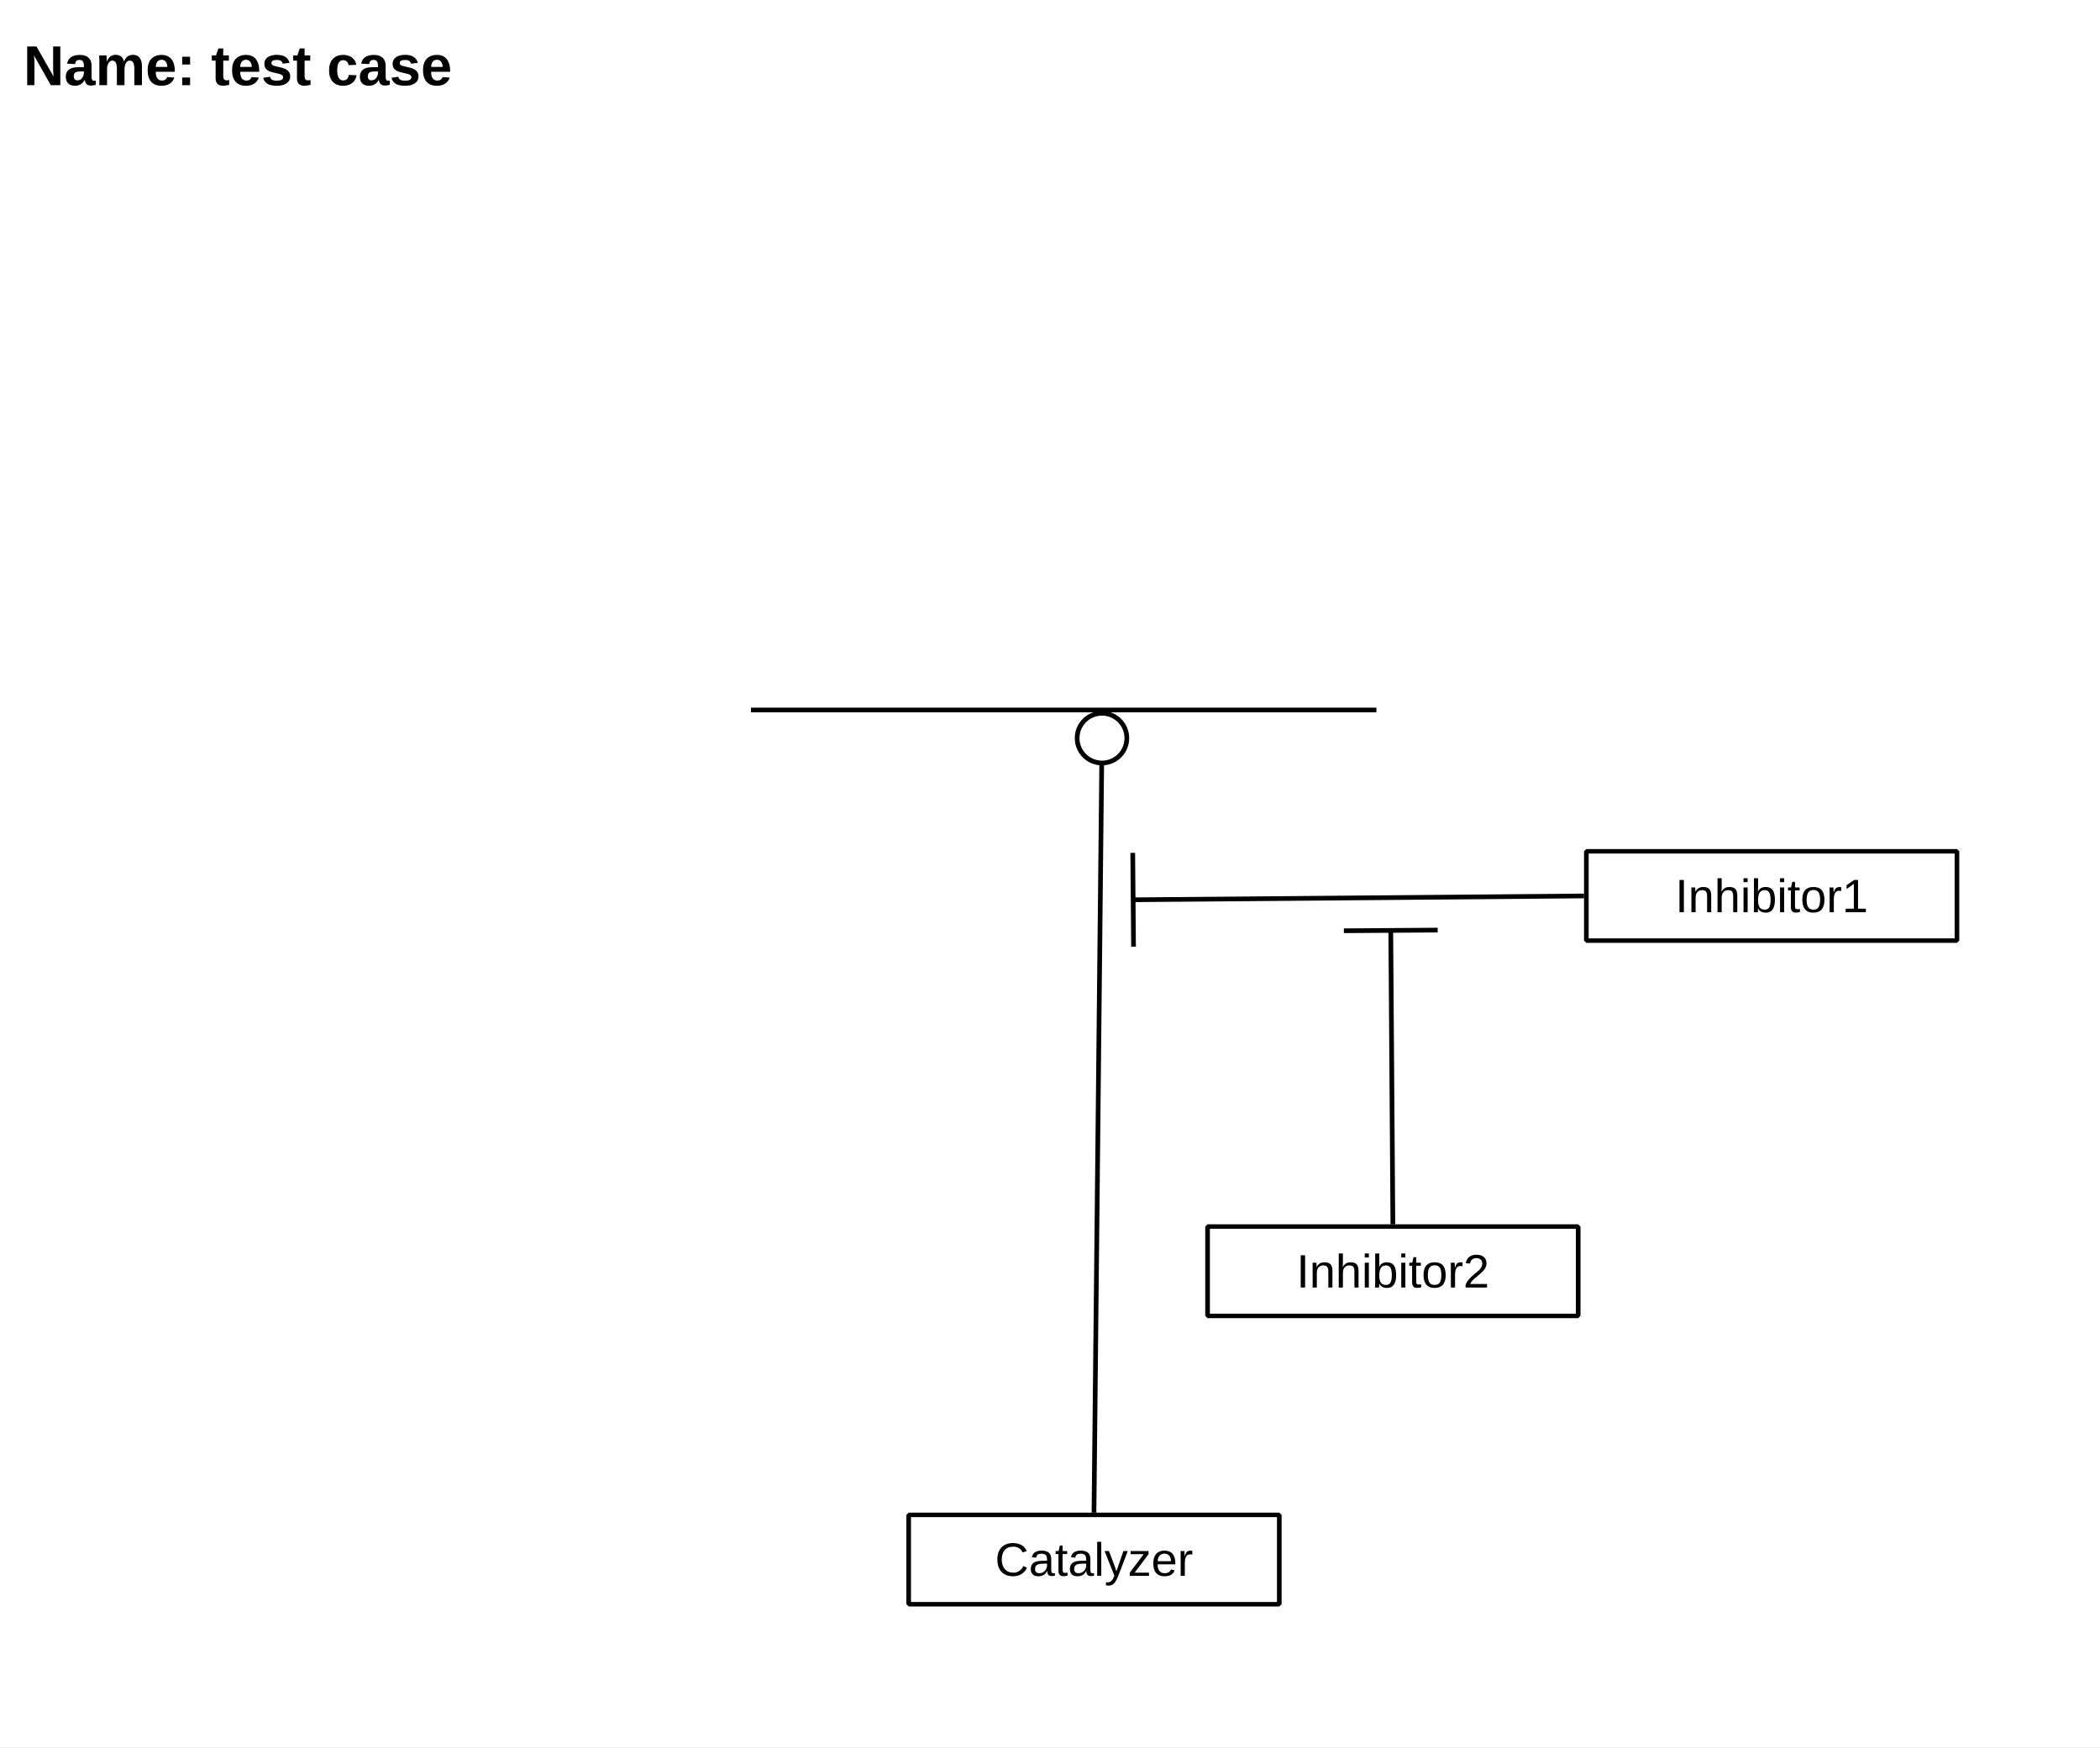
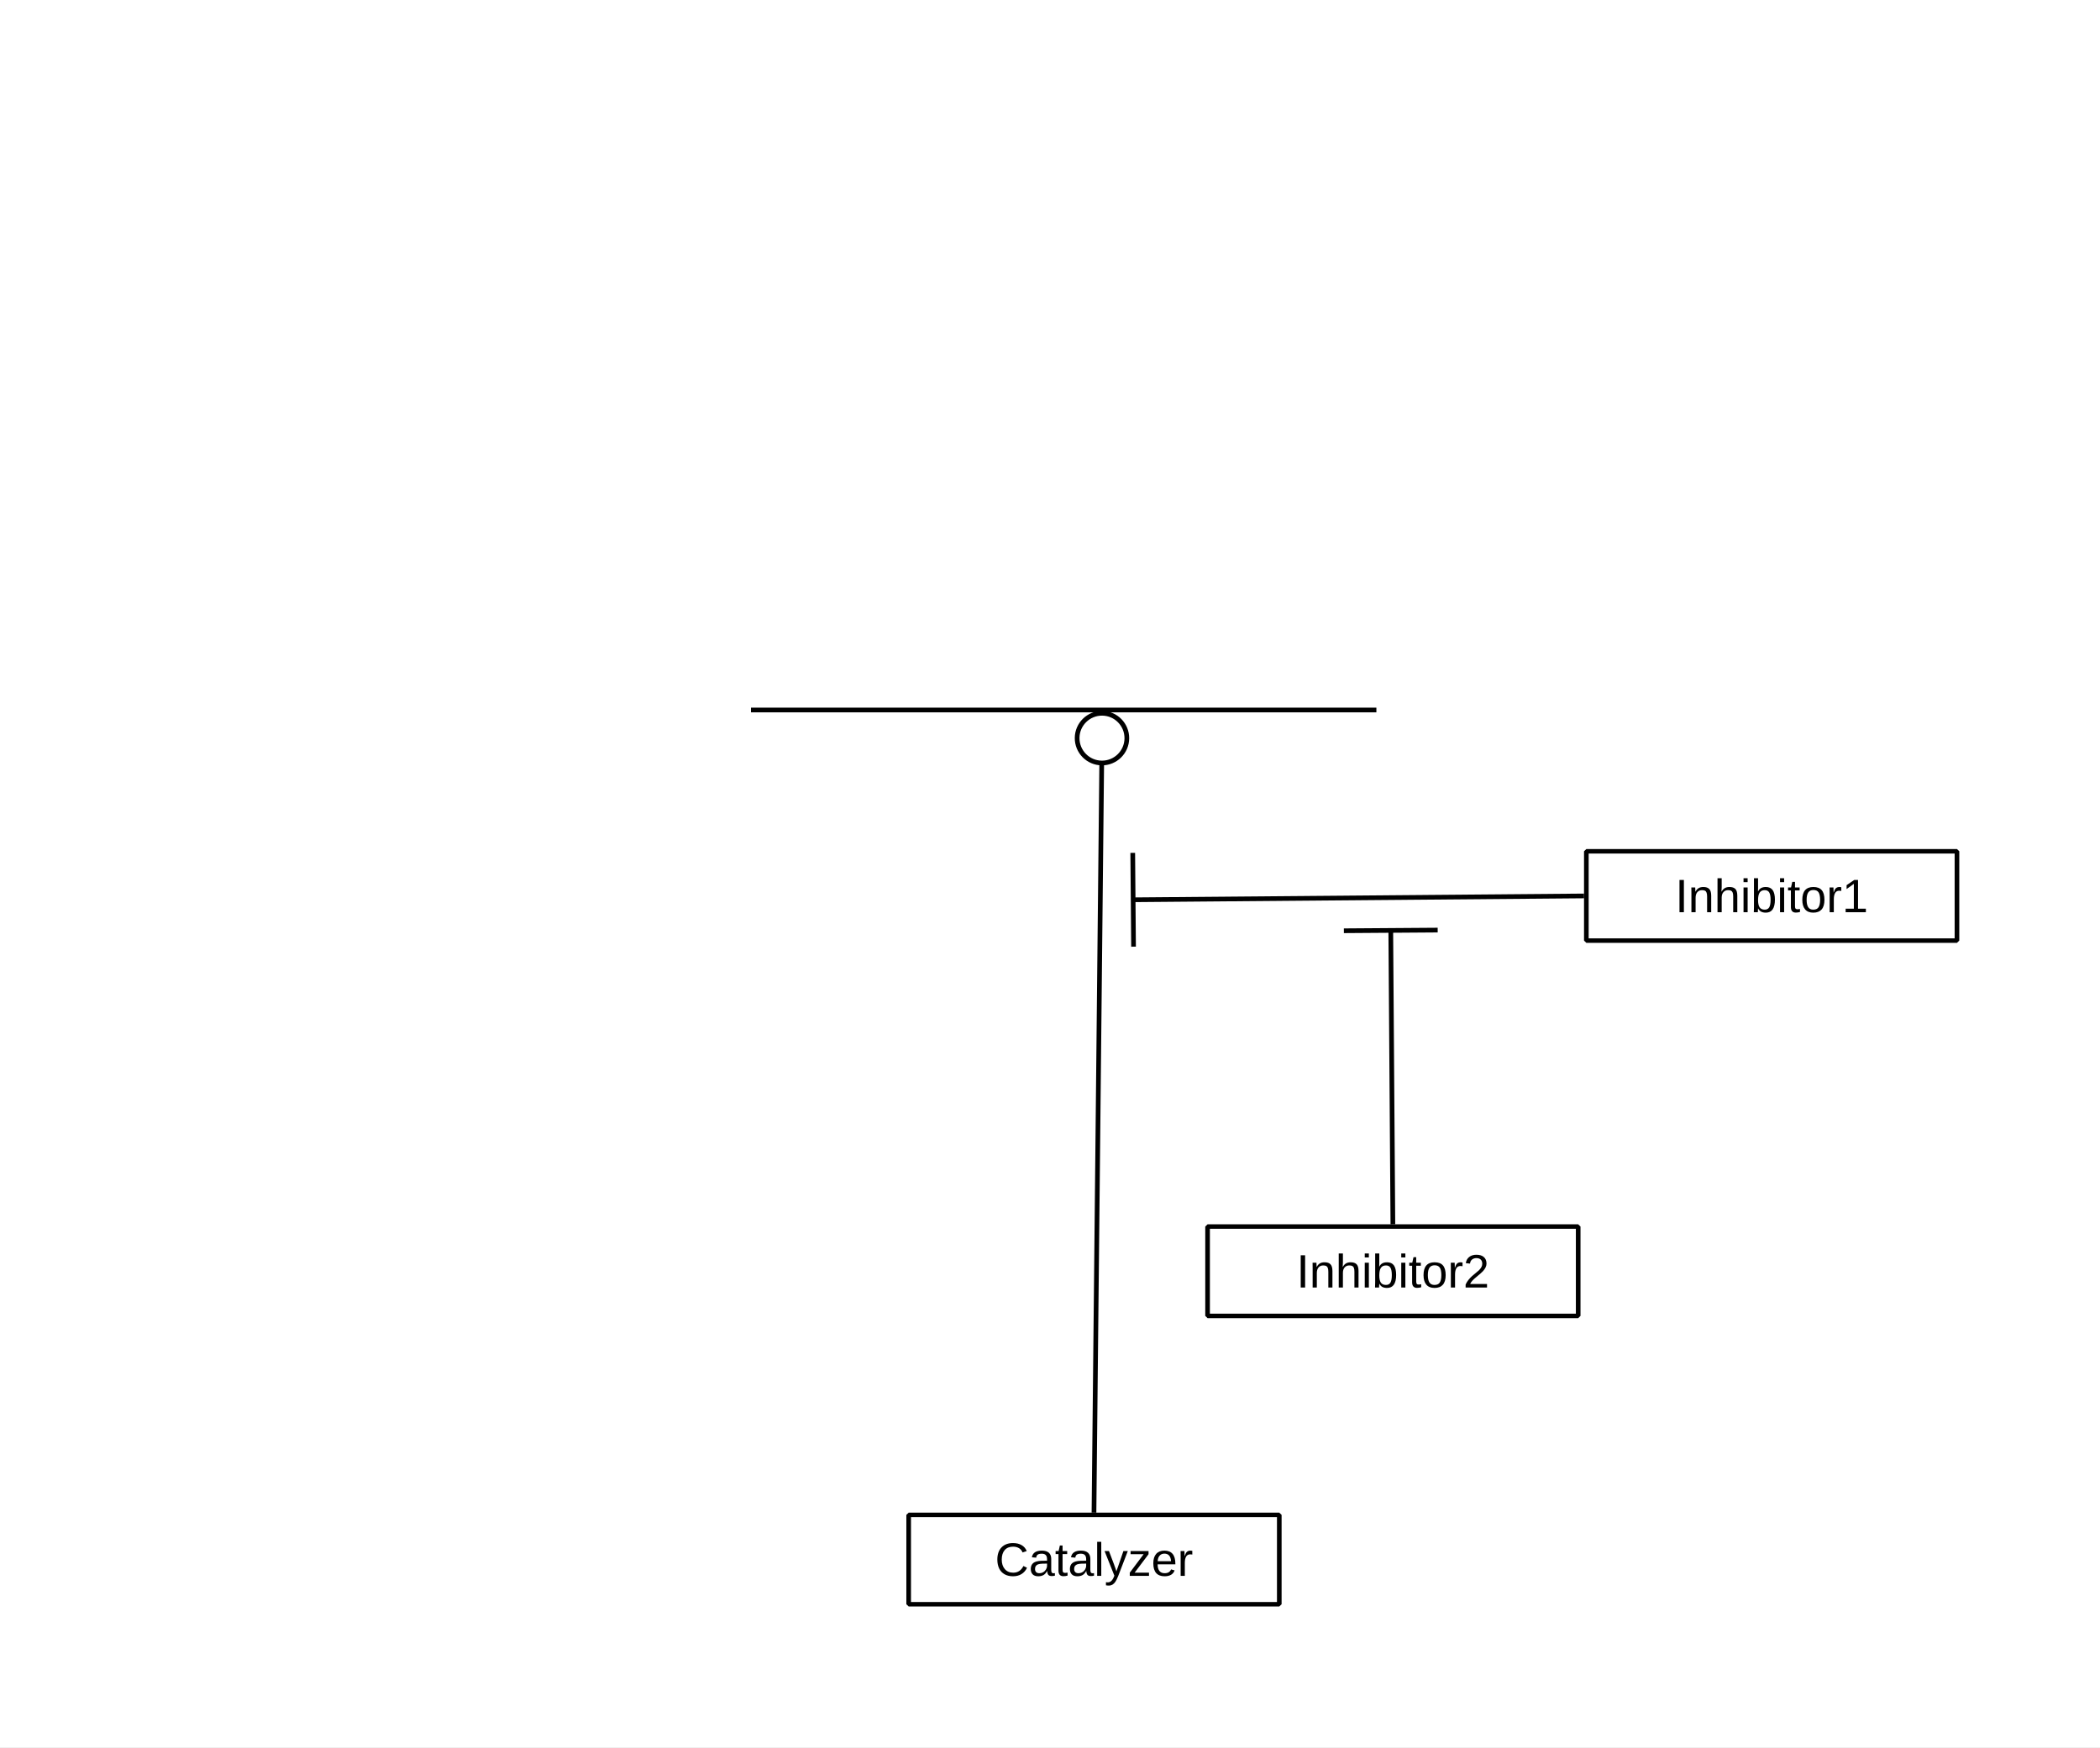
<svg xmlns="http://www.w3.org/2000/svg" xmlns:xlink="http://www.w3.org/1999/xlink" prefix="schema:http://schema.org/" id="hashsha256329745a41163454cfef46adc5d0627ae6797bade4b6c1a614cf385a0862b0646-svg" version="1.1" baseProfile="full" preserveAspectRatio="xMidYMid" color="black" class="Diagram" viewBox="0 0 447.701 372.493" data-reactroot="">
  <style type="text/css">

	.Viewport .Text, .Viewport .Text * {
	  pointer-events: none;
	}

	.Viewport .Text &gt; tspan {
	  /*all: inherit;*/
	  direction: inherit;
	  dominant-baseline: inherit;
	  fill: inherit;
	  font-family: inherit;
	  font-size: inherit;
	  font-style: inherit;
	  font-weight: inherit;
	  overflow: inherit;
	  stroke: inherit;
	  stroke-width: inherit;
	  text-anchor: inherit;
	}

	marker {
	  /* this is what should work per the spec
	  stroke-dasharray: none; */
	  /* but I need to add this to make it work in Safari */
	  stroke-dasharray: 9999999999999999999999999;
	}
	/* Hide the top-level citation numbers */
.Viewport &gt; .Citation &gt; .Text {
  font-size: 0px;
}

/* Hide the InfoBox */
.Viewport &gt; .Text {
  font-size: 0;
}

/* TODO: having a thin stroke might help with contrast for
 * certain foreground/background combos. Should we use a
 * stroke of 0.05px and maybe apply an invert filter? */
.Text {
  stroke: none;
}

.DataNode {
  stroke-miterlimit: 1;
}

.DataNode:hover {
  cursor: pointer;
}

.DataNode .Highlighted {
  opacity: 0.6;
  stroke-width: 0px;
}

.Citation .Icon {
  fill: none;
  stroke-width: 0px;
}

.Citation .Text {
  text-align: center;
  vertical-align: top;
  font-size: 7px;
  fill: #999999;
  fill-opacity: 1;
  stroke: none;
}

	

</style>
  <defs>
    <g id="jit-defs">
      <filter x="0" y="0" height="372.493" width="447.701" id="kaaviowhitetofffffffilter" filterUnits="userSpaceOnUse">
        <feColorMatrix type="matrix" in="SourceGraphic" values="1  0  0 0 -1                  0  1  0 0 -1                  0  0  1 0 -1                  0  0  0 1 0" />
      </filter>
      <filter x="0" y="0" height="372.493" width="447.701" id="kaavioblacktofffffffilter" filterUnits="userSpaceOnUse">
        <feColorMatrix type="matrix" in="SourceGraphic" values="-1   0   0 0 1                   0  -1   0 0 1                   0   0  -1 0 1                   0   0   0 1 0" />
      </filter>
      <filter x="0" y="0" height="372.493" width="447.701" id="kaaviowhiteto000000filter" filterUnits="userSpaceOnUse">
        <feColorMatrix type="matrix" in="SourceGraphic" values="1  0  0 0 -0                  0  1  0 0 -0                  0  0  1 0 -0                  0  0  0 1 0" />
      </filter>
      <filter x="0" y="0" height="372.493" width="447.701" id="kaavioblackto000000filter" filterUnits="userSpaceOnUse">
        <feColorMatrix type="matrix" in="SourceGraphic" values="-1   0   0 0 0                   0  -1   0 0 0                   0   0  -1 0 0                   0   0   0 1 0" />
      </filter>
    </g>
    <g id="jic-defs">
      <svg>
        <defs>
          <clipPath id="ClipPathRoundedRectangle" clipPathUnits="objectBoundingBox">
            <rect width="1" height="1" rx=".125" ry=".25" />
          </clipPath>
          <filter id="BlackToRed" width="100%" height="100%" x="0" y="0" filterUnits="userSpaceOnUse">
            <feComponentTransfer>
              <feFuncR intercept="1" type="linear" />
              <feFuncG intercept="1" slope="-1" type="linear" />
              <feFuncB intercept="1" slope="-1" type="linear" />
            </feComponentTransfer>
          </filter>
          <filter id="BlackToGreen" width="100%" height="100%" x="0" y="0" filterUnits="userSpaceOnUse">
            <feComponentTransfer>
              <feFuncR intercept="1" type="linear" />
              <feFuncG intercept="1" slope="-1" type="linear" />
              <feFuncB intercept="1" slope="-1" type="linear" />
            </feComponentTransfer>
          </filter>
          <filter id="Invert100" width="200%" height="200%" x="-100%" y="-100%" filterUnits="userSpaceOnUse">
            <feColorMatrix in="SourceGraphic" values="-1 0 0 0 1 0 -1 0 0 1 0 0 -1 0 1 0 0 0 1 0" />
          </filter>
          <filter id="Invert95" width="200%" height="200%" x="-50%" y="-50%" filterUnits="userSpaceOnUse">
            <feComponentTransfer>
              <feFuncR tableValues="1 0.05" type="table" />
              <feFuncG tableValues="1 0.05" type="table" />
              <feFuncB tableValues="1 0.05" type="table" />
            </feComponentTransfer>
          </filter>
          <filter id="WhiteTo33BFFF" width="100%" height="100%" x="0" y="0" filterUnits="userSpaceOnUse">
            <feColorMatrix in="SourceGraphic" values="1 0 0 0 0 0 1 0 0 0 0 0 1 0 0 0 0 0 1 0" />
          </filter>
          <filter id="WhiteToRed" width="100%" height="100%" x="0" y="0" filterUnits="userSpaceOnUse">
            <feComponentTransfer>
              <feFuncR type="linear" />
              <feFuncG intercept="1" slope="-.95" type="linear" />
              <feFuncB intercept="1" slope="-1" type="linear" />
            </feComponentTransfer>
          </filter>
          <filter id="WhiteToGreen" width="100%" height="100%" x="0" y="0" filterUnits="userSpaceOnUse">
            <feComponentTransfer>
              <feFuncR intercept="1" slope="-1" type="linear" />
              <feFuncG type="linear" />
              <feFuncB intercept="1" slope="-.95" type="linear" />
            </feComponentTransfer>
          </filter>
          <marker id="markerArrow" stroke-dasharray="99999" markerHeight="12" markerUnits="userSpaceOnUse" markerWidth="12" orient="auto" preserveAspectRatio="none" refX="6" refY="6" viewBox="0 0 12 12">
            <path stroke-width="0" d="M12 11L0 6l12-5z" transform="rotate(180 6 6)" />
          </marker>
          <marker id="markerStartArrow" stroke-dasharray="99999" markerHeight="12" markerUnits="userSpaceOnUse" markerWidth="12" orient="auto" preserveAspectRatio="none" refX="0" refY="6" viewBox="0 0 12 12">
            <path stroke-width="0" d="M12 11L0 6l12-5z" />
          </marker>
          <marker id="markerMidArrow" stroke-dasharray="99999" markerHeight="12" markerUnits="userSpaceOnUse" markerWidth="12" orient="auto" preserveAspectRatio="none" refX="6" refY="6" viewBox="0 0 12 12">
            <path stroke-width="0" d="M12 11L0 6l12-5z" transform="rotate(180 6 6)" />
          </marker>
          <marker id="markerEndArrow" stroke-dasharray="99999" markerHeight="12" markerUnits="userSpaceOnUse" markerWidth="12" orient="auto" preserveAspectRatio="none" refX="12" refY="6" viewBox="0 0 12 12">
            <path stroke-width="0" d="M12 11L0 6l12-5z" transform="rotate(180 6 6)" />
          </marker>
          <marker id="markerMimBinding" stroke-dasharray="99999" markerHeight="12" markerUnits="userSpaceOnUse" markerWidth="12" orient="auto" preserveAspectRatio="none" refX="6" refY="6" viewBox="0 0 12 12">
            <path stroke-width="0" d="M12 12L0 6l12-6-7 6z" transform="rotate(180 6 6)" />
          </marker>
          <marker id="markerStartMimBinding" stroke-dasharray="99999" markerHeight="12" markerUnits="userSpaceOnUse" markerWidth="12" orient="auto" preserveAspectRatio="none" refX="0" refY="6" viewBox="0 0 12 12">
            <path stroke-width="0" d="M12 12L0 6l12-6-7 6z" />
          </marker>
          <marker id="markerMidMimBinding" stroke-dasharray="99999" markerHeight="12" markerUnits="userSpaceOnUse" markerWidth="12" orient="auto" preserveAspectRatio="none" refX="6" refY="6" viewBox="0 0 12 12">
            <path stroke-width="0" d="M12 12L0 6l12-6-7 6z" transform="rotate(180 6 6)" />
          </marker>
          <marker id="markerEndMimBinding" stroke-dasharray="99999" markerHeight="12" markerUnits="userSpaceOnUse" markerWidth="12" orient="auto" preserveAspectRatio="none" refX="12" refY="6" viewBox="0 0 12 12">
            <path stroke-width="0" d="M12 12L0 6l12-6-7 6z" transform="rotate(180 6 6)" />
          </marker>
          <marker id="markerMimCatalysis" stroke-dasharray="99999" markerHeight="12" markerUnits="userSpaceOnUse" markerWidth="12" orient="auto" preserveAspectRatio="none" refX="6" refY="6" viewBox="0 0 12 12">
            <circle cx="6" cy="6" r="5.3" fill="none" stroke="#000" transform="rotate(180 6 6)" />
          </marker>
          <marker id="markerStartMimCatalysis" stroke-dasharray="99999" markerHeight="12" markerUnits="userSpaceOnUse" markerWidth="12" orient="auto" preserveAspectRatio="none" refX="0" refY="6" viewBox="0 0 12 12">
            <circle cx="6" cy="6" r="5.3" fill="none" stroke="#000" />
          </marker>
          <marker id="markerMidMimCatalysis" stroke-dasharray="99999" markerHeight="12" markerUnits="userSpaceOnUse" markerWidth="12" orient="auto" preserveAspectRatio="none" refX="6" refY="6" viewBox="0 0 12 12">
            <circle cx="6" cy="6" r="5.3" fill="none" stroke="#000" transform="rotate(180 6 6)" />
          </marker>
          <marker id="markerEndMimCatalysis" stroke-dasharray="99999" markerHeight="12" markerUnits="userSpaceOnUse" markerWidth="12" orient="auto" preserveAspectRatio="none" refX="12" refY="6" viewBox="0 0 12 12">
            <circle cx="6" cy="6" r="5.3" fill="none" stroke="#000" transform="rotate(180 6 6)" />
          </marker>
          <marker id="markerMimCleavage" stroke-dasharray="99999" markerHeight="30" markerUnits="userSpaceOnUse" markerWidth="20" orient="auto" preserveAspectRatio="none" refX="10" refY="15" viewBox="0 0 20 30">
            <g stroke="#000" transform="rotate(180 10 15)">
              <path d="M18 14.5V30M18 30L0 0" />
            </g>
          </marker>
          <marker id="markerStartMimCleavage" stroke-dasharray="99999" markerHeight="30" markerUnits="userSpaceOnUse" markerWidth="20" orient="auto" preserveAspectRatio="none" refX="0" refY="15" viewBox="0 0 20 30">
            <g stroke="#000">
              <path d="M18 14.5V30M18 30L0 0" />
            </g>
          </marker>
          <marker id="markerMidMimCleavage" stroke-dasharray="99999" markerHeight="30" markerUnits="userSpaceOnUse" markerWidth="20" orient="auto" preserveAspectRatio="none" refX="10" refY="15" viewBox="0 0 20 30">
            <g stroke="#000" transform="rotate(180 10 15)">
              <path d="M18 14.5V30M18 30L0 0" />
            </g>
          </marker>
          <marker id="markerEndMimCleavage" stroke-dasharray="99999" markerHeight="30" markerUnits="userSpaceOnUse" markerWidth="20" orient="auto" preserveAspectRatio="none" refX="20" refY="15" viewBox="0 0 20 30">
            <g stroke="#000" transform="rotate(180 10 15)">
              <path d="M18 14.5V30M18 30L0 0" />
            </g>
          </marker>
          <marker id="markerMimConversion" stroke-dasharray="99999" markerHeight="12" markerUnits="userSpaceOnUse" markerWidth="12" orient="auto" preserveAspectRatio="none" refX="6" refY="6" viewBox="0 0 12 12">
            <path stroke-width="0" d="M12 11L0 6l12-5z" transform="rotate(180 6 6)" />
          </marker>
          <marker id="markerStartMimConversion" stroke-dasharray="99999" markerHeight="12" markerUnits="userSpaceOnUse" markerWidth="12" orient="auto" preserveAspectRatio="none" refX="0" refY="6" viewBox="0 0 12 12">
            <path stroke-width="0" d="M12 11L0 6l12-5z" />
          </marker>
          <marker id="markerMidMimConversion" stroke-dasharray="99999" markerHeight="12" markerUnits="userSpaceOnUse" markerWidth="12" orient="auto" preserveAspectRatio="none" refX="6" refY="6" viewBox="0 0 12 12">
            <path stroke-width="0" d="M12 11L0 6l12-5z" transform="rotate(180 6 6)" />
          </marker>
          <marker id="markerEndMimConversion" stroke-dasharray="99999" markerHeight="12" markerUnits="userSpaceOnUse" markerWidth="12" orient="auto" preserveAspectRatio="none" refX="12" refY="6" viewBox="0 0 12 12">
            <path stroke-width="0" d="M12 11L0 6l12-5z" transform="rotate(180 6 6)" />
          </marker>
          <marker id="markerMimCovalentBond" stroke-dasharray="99999" markerHeight="12" markerUnits="userSpaceOnUse" markerWidth="12" orient="auto" preserveAspectRatio="none" refX="6" refY="6" viewBox="0 0 12 12">
            <path fill="none" stroke="#000" d="M11 1H1v10h10" />
          </marker>
          <marker id="markerStartMimCovalentBond" stroke-dasharray="99999" markerHeight="12" markerUnits="userSpaceOnUse" markerWidth="12" orient="auto" preserveAspectRatio="none" refX="0" refY="6" viewBox="0 0 12 12">
            <path fill="none" stroke="#000" d="M11 1H1v10h10" transform="rotate(180 6 6)" />
          </marker>
          <marker id="markerMidMimCovalentBond" stroke-dasharray="99999" markerHeight="12" markerUnits="userSpaceOnUse" markerWidth="12" orient="auto" preserveAspectRatio="none" refX="6" refY="6" viewBox="0 0 12 12">
            <path fill="none" stroke="#000" d="M11 1H1v10h10" />
          </marker>
          <marker id="markerEndMimCovalentBond" stroke-dasharray="99999" markerHeight="12" markerUnits="userSpaceOnUse" markerWidth="12" orient="auto" preserveAspectRatio="none" refX="12" refY="6" viewBox="0 0 12 12">
            <path fill="none" stroke="#000" d="M11 1H1v10h10" />
          </marker>
          <marker id="markerMimGap" stroke-dasharray="99999" markerHeight="12" markerUnits="userSpaceOnUse" markerWidth="12" orient="auto" preserveAspectRatio="none" refX="6" refY="6" viewBox="0 0 12 12">
            <path fill="none" d="M0 5.3h8v1.4H0z" transform="rotate(180 6 6)" />
          </marker>
          <marker id="markerStartMimGap" stroke-dasharray="99999" markerHeight="12" markerUnits="userSpaceOnUse" markerWidth="12" orient="auto" preserveAspectRatio="none" refX="0" refY="6" viewBox="0 0 12 12">
            <path fill="none" d="M0 5.3h8v1.4H0z" />
          </marker>
          <marker id="markerMidMimGap" stroke-dasharray="99999" markerHeight="12" markerUnits="userSpaceOnUse" markerWidth="12" orient="auto" preserveAspectRatio="none" refX="6" refY="6" viewBox="0 0 12 12">
            <path fill="none" d="M0 5.3h8v1.4H0z" transform="rotate(180 6 6)" />
          </marker>
          <marker id="markerEndMimGap" stroke-dasharray="99999" markerHeight="12" markerUnits="userSpaceOnUse" markerWidth="12" orient="auto" preserveAspectRatio="none" refX="12" refY="6" viewBox="0 0 12 12">
            <path fill="none" d="M0 5.3h8v1.4H0z" transform="rotate(180 6 6)" />
          </marker>
          <marker id="markerMimInhibition" stroke-dasharray="99999" markerHeight="20" markerUnits="userSpaceOnUse" markerWidth="10" orient="auto" preserveAspectRatio="none" refX="5" refY="10" viewBox="0 0 10 20">
            <path stroke="currentColor" d="M3 0v20" />
          </marker>
          <marker id="markerStartMimInhibition" stroke-dasharray="99999" markerHeight="20" markerUnits="userSpaceOnUse" markerWidth="10" orient="auto" preserveAspectRatio="none" refX="0" refY="10" viewBox="0 0 10 20">
            <path stroke="currentColor" d="M3 0v20" transform="rotate(180 5 10)" />
          </marker>
          <marker id="markerMidMimInhibition" stroke-dasharray="99999" markerHeight="20" markerUnits="userSpaceOnUse" markerWidth="10" orient="auto" preserveAspectRatio="none" refX="5" refY="10" viewBox="0 0 10 20">
            <path stroke="currentColor" d="M3 0v20" />
          </marker>
          <marker id="markerEndMimInhibition" stroke-dasharray="99999" markerHeight="20" markerUnits="userSpaceOnUse" markerWidth="10" orient="auto" preserveAspectRatio="none" refX="10" refY="10" viewBox="0 0 10 20">
            <path stroke="currentColor" d="M3 0v20" />
          </marker>
          <marker id="markerMimModification" stroke-dasharray="99999" markerHeight="12" markerUnits="userSpaceOnUse" markerWidth="12" orient="auto" preserveAspectRatio="none" refX="6" refY="6" viewBox="0 0 12 12">
            <path stroke-width="0" d="M0 6l11 5V1z" transform="rotate(180 6 6)" />
          </marker>
          <marker id="markerStartMimModification" stroke-dasharray="99999" markerHeight="12" markerUnits="userSpaceOnUse" markerWidth="12" orient="auto" preserveAspectRatio="none" refX="0" refY="6" viewBox="0 0 12 12">
            <path stroke-width="0" d="M0 6l11 5V1z" />
          </marker>
          <marker id="markerMidMimModification" stroke-dasharray="99999" markerHeight="12" markerUnits="userSpaceOnUse" markerWidth="12" orient="auto" preserveAspectRatio="none" refX="6" refY="6" viewBox="0 0 12 12">
            <path stroke-width="0" d="M0 6l11 5V1z" transform="rotate(180 6 6)" />
          </marker>
          <marker id="markerEndMimModification" stroke-dasharray="99999" markerHeight="12" markerUnits="userSpaceOnUse" markerWidth="12" orient="auto" preserveAspectRatio="none" refX="12" refY="6" viewBox="0 0 12 12">
            <path stroke-width="0" d="M0 6l11 5V1z" transform="rotate(180 6 6)" />
          </marker>
          <marker id="markerMimNecessaryStimulation" stroke-dasharray="99999" markerHeight="12" markerUnits="userSpaceOnUse" markerWidth="16" orient="auto" preserveAspectRatio="none" refX="8" refY="6" viewBox="0 0 16 12">
            <g fill="none" transform="rotate(180 8 6)">
              <path stroke="#000" d="M14 0v12" />
              <path d="M16 6" />
              <path stroke="#000" d="M0 6l9 5V1z" />
            </g>
          </marker>
          <marker id="markerStartMimNecessaryStimulation" stroke-dasharray="99999" markerHeight="12" markerUnits="userSpaceOnUse" markerWidth="16" orient="auto" preserveAspectRatio="none" refX="0" refY="6" viewBox="0 0 16 12">
            <g fill="none">
              <path stroke="#000" d="M14 0v12" />
              <path d="M16 6" />
              <path stroke="#000" d="M0 6l9 5V1z" />
            </g>
          </marker>
          <marker id="markerMidMimNecessaryStimulation" stroke-dasharray="99999" markerHeight="12" markerUnits="userSpaceOnUse" markerWidth="16" orient="auto" preserveAspectRatio="none" refX="8" refY="6" viewBox="0 0 16 12">
            <g fill="none" transform="rotate(180 8 6)">
              <path stroke="#000" d="M14 0v12" />
              <path d="M16 6" />
              <path stroke="#000" d="M0 6l9 5V1z" />
            </g>
          </marker>
          <marker id="markerEndMimNecessaryStimulation" stroke-dasharray="99999" markerHeight="12" markerUnits="userSpaceOnUse" markerWidth="16" orient="auto" preserveAspectRatio="none" refX="16" refY="6" viewBox="0 0 16 12">
            <g fill="none" transform="rotate(180 8 6)">
              <path stroke="#000" d="M14 0v12" />
              <path d="M16 6" />
              <path stroke="#000" d="M0 6l9 5V1z" />
            </g>
          </marker>
          <marker id="markerMimStimulation" stroke-dasharray="99999" markerHeight="12" markerUnits="userSpaceOnUse" markerWidth="12" orient="auto" preserveAspectRatio="none" refX="6" refY="6" viewBox="0 0 12 12">
            <g fill="none" transform="rotate(180 6 6)">
              <path d="M12 6" />
              <path stroke="#000" d="M0 6l11 5V1z" />
            </g>
          </marker>
          <marker id="markerStartMimStimulation" stroke-dasharray="99999" markerHeight="12" markerUnits="userSpaceOnUse" markerWidth="12" orient="auto" preserveAspectRatio="none" refX="0" refY="6" viewBox="0 0 12 12">
            <g fill="none">
              <path d="M12 6" />
              <path stroke="#000" d="M0 6l11 5V1z" />
            </g>
          </marker>
          <marker id="markerMidMimStimulation" stroke-dasharray="99999" markerHeight="12" markerUnits="userSpaceOnUse" markerWidth="12" orient="auto" preserveAspectRatio="none" refX="6" refY="6" viewBox="0 0 12 12">
            <g fill="none" transform="rotate(180 6 6)">
              <path d="M12 6" />
              <path stroke="#000" d="M0 6l11 5V1z" />
            </g>
          </marker>
          <marker id="markerEndMimStimulation" stroke-dasharray="99999" markerHeight="12" markerUnits="userSpaceOnUse" markerWidth="12" orient="auto" preserveAspectRatio="none" refX="12" refY="6" viewBox="0 0 12 12">
            <g fill="none" transform="rotate(180 6 6)">
              <path d="M12 6" />
              <path stroke="#000" d="M0 6l11 5V1z" />
            </g>
          </marker>
          <marker id="markerMimTranscriptionTranslation" stroke-dasharray="99999" markerHeight="24" markerUnits="userSpaceOnUse" markerWidth="20" orient="auto" preserveAspectRatio="none" refX="10" refY="12" viewBox="0 0 20 24">
            <g fill="none" stroke="#000" transform="rotate(180 10 12)">
              <path d="M15 12V5M15.5 5H8M0 5l8-4v8z" />
            </g>
          </marker>
          <marker id="markerStartMimTranscriptionTranslation" stroke-dasharray="99999" markerHeight="24" markerUnits="userSpaceOnUse" markerWidth="20" orient="auto" preserveAspectRatio="none" refX="0" refY="12" viewBox="0 0 20 24">
            <g fill="none" stroke="#000">
              <path d="M15 12V5M15.5 5H8M0 5l8-4v8z" />
            </g>
          </marker>
          <marker id="markerMidMimTranscriptionTranslation" stroke-dasharray="99999" markerHeight="24" markerUnits="userSpaceOnUse" markerWidth="20" orient="auto" preserveAspectRatio="none" refX="10" refY="12" viewBox="0 0 20 24">
            <g fill="none" stroke="#000" transform="rotate(180 10 12)">
              <path d="M15 12V5M15.5 5H8M0 5l8-4v8z" />
            </g>
          </marker>
          <marker id="markerEndMimTranscriptionTranslation" stroke-dasharray="99999" markerHeight="24" markerUnits="userSpaceOnUse" markerWidth="20" orient="auto" preserveAspectRatio="none" refX="20" refY="12" viewBox="0 0 20 24">
            <g fill="none" stroke="#000" transform="rotate(180 10 12)">
              <path d="M15 12V5M15.5 5H8M0 5l8-4v8z" />
            </g>
          </marker>
          <marker id="markerTBar" stroke-dasharray="99999" markerHeight="20" markerUnits="userSpaceOnUse" markerWidth="10" orient="auto" preserveAspectRatio="none" refX="5" refY="10" viewBox="0 0 10 20">
            <path stroke="currentColor" d="M3 0v20" />
          </marker>
          <marker id="markerStartTBar" stroke-dasharray="99999" markerHeight="20" markerUnits="userSpaceOnUse" markerWidth="10" orient="auto" preserveAspectRatio="none" refX="0" refY="10" viewBox="0 0 10 20">
            <path stroke="currentColor" d="M3 0v20" transform="rotate(180 5 10)" />
          </marker>
          <marker id="markerMidTBar" stroke-dasharray="99999" markerHeight="20" markerUnits="userSpaceOnUse" markerWidth="10" orient="auto" preserveAspectRatio="none" refX="5" refY="10" viewBox="0 0 10 20">
            <path stroke="currentColor" d="M3 0v20" />
          </marker>
          <marker id="markerEndTBar" stroke-dasharray="99999" markerHeight="20" markerUnits="userSpaceOnUse" markerWidth="10" orient="auto" preserveAspectRatio="none" refX="10" refY="10" viewBox="0 0 10 20">
            <path stroke="currentColor" d="M3 0v20" />
          </marker>
          <symbol id="ArcPathVisio" overflow="visible" preserveAspectRatio="none" viewBox="0 0 100 100">
            <path stroke="currentColor" d="M99.5 50c0 27.338-22.162 49.5-49.5 49.5S.5 77.338.5 50" vector-effect="non-scaling-stroke" />
          </symbol>
          <symbol id="Brace" overflow="visible" preserveAspectRatio="none" viewBox="0 0 100 100">
            <path stroke="currentColor" d="M1.5 49.5c0-16.167 8.167-24.25 24.5-24.25S50.5 17.167 50.5 1c0 16.167 8.167 24.25 24.5 24.25s24.5 8.083 24.5 24.25" vector-effect="non-scaling-stroke" />
          </symbol>
          <symbol id="Complex" overflow="visible" preserveAspectRatio="none" viewBox="0 0 100 100">
            <path stroke="currentColor" d="M0 25L25 0h50l25 25v50l-25 25H25L0 75z" vector-effect="non-scaling-stroke" />
          </symbol>
          <symbol id="Ellipse" overflow="visible" preserveAspectRatio="none" viewBox="0 0 50 50">
            <ellipse cx="25" cy="25" stroke="currentColor" rx="25" ry="25" vector-effect="non-scaling-stroke" />
          </symbol>
          <symbol id="EndoplasmicReticulum" overflow="visible" preserveAspectRatio="none" viewBox="0 0 100 100">
            <path stroke="currentColor" d="M73.528 56.61c-5.625-18.607 23.514-32.434 23.401-45.066-.344-4.861-10.49-8.898-18.29-5.334C61.6 14.085 62.99 35.515 57.435 48.444c-.356 3.61-7.363 2.469-7.75-.487-5.85-11.39 17.136-24.487 5.961-29.426-19.634-8.17-28.752 21.153-22.068 28.818 7.496 14.176-2.18 24.406-6.747 15.496-2.442-5.306 6.066-11.084-.803-16.177-4.32-2.8-11.756-.646-16.155 3.094C-3.019 60.5 14.602 90.744 30.837 85.91c4.698-1.96-3.236-8.702 3.907-9.6 7.298-.812 5.176 6.19 7.687 9.227 2.307 4.051 4.833 8.355 10.763 11.624 4.786 2.537 15.294 2.112 16.771-1.958 2.032-9.263-26.11-28.359-10.689-31.282 18.556-2.714 4.749 23.846 24.31 29.695 9.502 2.028 15.64-.622 14.813-4.033-2.746-11.263-25.136-22.68-24.964-33.15" vector-effect="non-scaling-stroke" />
          </symbol>
          <symbol id="HexagonPathVisio" overflow="visible" preserveAspectRatio="none" viewBox="0 8 100 86">
            <path stroke="currentColor" d="M1.42 50.996l21.073-42.14h56.191l21.067 42.14-21.067 42.145H22.493L1.42 50.996z" transform="scale(1 .85)" vector-effect="non-scaling-stroke" />
          </symbol>
          <symbol id="GolgiApparatus" overflow="visible" preserveAspectRatio="none" viewBox="0 0 100 100">
            <path stroke="currentColor" d="M58.467 27.713c-22.205-29.9 37.31-30.258 25.567-4.823-8.807 18.581-17.066 58.135-.941 99.22 13.314 27.067-41.749 27.761-27.756-1.47 11.346-29.42 10.287-80.336 3.13-92.927z" vector-effect="non-scaling-stroke" />
            <path stroke="currentColor" d="M31.214 36.214c-10.791-21.428 29.898-19.848 18.408.671-4.067 7.423-5.783 61.573 1.16 75.03 8.53 18.596-32.852 19.354-20.5-2.252 6.953-17.358 10.474-52.29.932-73.449z" vector-effect="non-scaling-stroke" />
            <path stroke="currentColor" d="M29.804 52.16c1.584 11.476 2.723 16.738-1.483 38.362-3.732 12.99-3.6 16.341-11.732 19.413-6.684 1.659-11.865-9.79-4.794-16.114 4.856-5.623 6.141-10.882 6.66-22.954-.24-9.522.814-15.824-5.368-19.959C5.463 48.713 7 34.373 17.911 37.044c5.85 1.027 10.283 8.562 11.893 15.117z" vector-effect="non-scaling-stroke" />
          </symbol>
          <symbol id="MimDegradation" overflow="visible" preserveAspectRatio="none" viewBox="0 0 100 100">
            <circle cx="50" cy="50" r="49" stroke="currentColor" vector-effect="non-scaling-stroke" />
            <path stroke="currentColor" d="M1 1l99 99" vector-effect="non-scaling-stroke" />
          </symbol>
          <symbol id="Mitochondria" overflow="visible" preserveAspectRatio="none" viewBox="0 0 100 100">
            <ellipse cx="50" cy="50" stroke="currentColor" rx="50" ry="50" />
            <path stroke="currentColor" d="M14.895 26.347c4.364-.741 3.827 17.037 8.183 16.184 8.273.03 2.982-28.149 9.9-28.337 6.967-.187 2.246 29.948 9.204 29.44 7.633-.56.508-32.935 8.137-33.623 7.698-.689 2.919 32.04 10.628 32.225 6.547.16 3.026-27.643 9.56-26.921 7.193.793.665 29.842 7.782 31.667 4.748 1.216 4.42-18.258 9.204-17.44 11.129 7.577 8.628 37.698-2.18 44.644-3.138.699-3.966-10.502-7.113-9.905-5.59 1.059-3.982 22.284-9.603 21.8-5.24-.457-2.226-21.637-7.47-21.73-6.962-.117-3.358 28.924-10.317 28.495-6.14-.376-1.73-24.95-7.825-26.192-5.682-1.157-5.378 22.17-11.027 20.68-6.25-1.644-.47-26.673-6.76-27.865-3.728-.706-2.647 14.4-6.403 14.545-14.016-5.939-15.749-39.708-3.9-47.667z" vector-effect="non-scaling-stroke" />
          </symbol>
          <symbol id="Octagon" overflow="visible" preserveAspectRatio="none" viewBox="0 0 100 100">
            <path stroke="currentColor" d="M0 25L25 0h50l25 25v50l-25 25H25L0 75z" vector-effect="non-scaling-stroke" />
          </symbol>
          <symbol id="PentagonPathVisio" overflow="visible" preserveAspectRatio="none" viewBox="0 0 100 100">
            <path stroke="currentColor" d="M59.16 99.613L95 50.283 59.16.953 1.169 19.796V80.77z" transform="matrix(.95 0 0 1 8 0)" vector-effect="non-scaling-stroke" />
          </symbol>
          <symbol id="Rectangle" overflow="visible" preserveAspectRatio="none" viewBox="0 0 100 100">
            <path stroke="currentColor" d="M0 0h100v100H0z" vector-effect="non-scaling-stroke" />
          </symbol>
          <symbol id="RoundedRectangle" overflow="visible" preserveAspectRatio="none" viewBox="0 0 100 100">
            <rect width="100" height="100" stroke="currentColor" rx="15" ry="15" vector-effect="non-scaling-stroke" />
          </symbol>
          <symbol id="SarcoplasmicReticulum" overflow="visible" preserveAspectRatio="none" viewBox="0 0 100 100">
            <path d="M46.602 1.407C14.23 2.75 10.282 24.177 20.099 39.535c9.318 18.343-18.766 30.15 2.57 49.378 16.82 13.116 46.33 6.105 52.126-8.568 5.899-15.249-10.951-26.027-3.294-40.962 10.854-19.884-.776-38.13-24.9-37.976z" vector-effect="non-scaling-stroke" />
          </symbol>
          <symbol id="TrianglePathVisio" overflow="visible" preserveAspectRatio="none" viewBox="0 0 50 50">
            <path stroke="currentColor" d="M14.5 3.3v43.4L61 25z" vector-effect="non-scaling-stroke" />
          </symbol>
          <symbol id="none" preserveAspectRatio="none" viewBox="0 0 100 100" />
        </defs>
      </svg>
    </g>
  </defs>
-   <g id="hash://sha256/329745a41163454cfef46adc5d0627ae6797bade4b6c1a614cf385a0862b0646" about="hash://sha256/329745a41163454cfef46adc5d0627ae6797bade4b6c1a614cf385a0862b0646" class="" color="black" name="Name: test case">
+   <g id="hash://sha256/329745a41163454cfef46adc5d0627ae6797bade4b6c1a614cf385a0862b0646" about="hash://sha256/329745a41163454cfef46adc5d0627ae6797bade4b6c1a614cf385a0862b0646" class="Viewport" color="black" name="Name: test case">
    <rect fill="white" stroke="black" stroke-width="0" fill-opacity="1" height="372.493px" id="hash://sha256/329745a41163454cfef46adc5d0627ae6797bade4b6c1a614cf385a0862b0646-icon" width="447.701px" x="0" y="0" transform="matrix(1, 0, 0, 1, 0, 0)" class="Icon" />
    <g id="idaf905386" about="idaf905386" class="Edge Interaction" color="#000000">
      <g filter="url(#kaavioblackto000000filter)" color="#000000" fill="transparent" fill-opacity="0" stroke="black" stroke-dasharray="133.333, 0" stroke-width="1">
        <path style="color:inherit;fill:inherit;fill-opacity:inherit;stroke:inherit;stroke-width:inherit" id="idaf905386" d="M160.098,151.368L293.432,151.368" class="EdgeBody" />
      </g>
      <g id="e0874" about="e0874" class="Burr Anchor" transform="translate(234.9954,151.3685)">
        <use fill="#141414" stroke-width="0" fill-opacity="1" height="0" id="e0874-icon" width="0" x="0" y="0" xlink:href="#none" class="Icon" />
      </g>
    </g>
    <g id="id28382a1c" about="id28382a1c" class="Edge Interaction" color="#000000">
      <g filter="url(#kaavioblackto000000filter)" color="#000000" fill="transparent" fill-opacity="0" stroke="black" stroke-dasharray="160.133, 11" stroke-width="1">
        <path style="color:inherit;fill:inherit;fill-opacity:inherit;stroke:inherit;stroke-width:inherit" id="id28382a1c" d="M233.226,322.493L234.995,151.368" marker-end="url(#markerEndMimCatalysis)" class="EdgeBody" />
      </g>
      <g id="e4378" about="e4378" class="Burr Anchor" transform="translate(234.5764,191.8881)">
        <use fill="#141414" stroke-width="0" fill-opacity="1" height="0" id="e4378-icon" width="0" x="0" y="0" xlink:href="#none" class="Icon" />
      </g>
    </g>
    <g id="idc088e267" about="idc088e267" class="Edge Interaction" color="#000000">
      <g filter="url(#kaavioblackto000000filter)" color="#000000" fill="transparent" fill-opacity="0" stroke="black" stroke-dasharray="96.128, 7" stroke-width="1">
        <path style="color:inherit;fill:inherit;fill-opacity:inherit;stroke:inherit;stroke-width:inherit" id="idc088e267" d="M337.701,191.011L234.576,191.888" marker-end="url(#markerEndMimInhibition)" class="EdgeBody" />
      </g>
      <g id="acbce" about="acbce" class="Burr Anchor" transform="translate(296.4511,191.362)">
        <use fill="#141414" stroke-width="0" fill-opacity="1" height="0" id="acbce-icon" width="0" x="0" y="0" xlink:href="#none" class="Icon" />
      </g>
    </g>
    <g id="id6d7f3bae" about="id6d7f3bae" class="Edge Interaction" color="#000000">
      <g filter="url(#kaavioblackto000000filter)" color="#000000" fill="transparent" fill-opacity="0" stroke="black" stroke-dasharray="62.66, 7" stroke-width="1">
        <path style="color:inherit;fill:inherit;fill-opacity:inherit;stroke:inherit;stroke-width:inherit" id="id6d7f3bae" d="M296.949,261.02L296.451,191.362" marker-end="url(#markerEndMimInhibition)" class="EdgeBody" />
      </g>
    </g>
    <g id="faa53" about="faa53" class="SingleFreeNode DataNode GeneProduct" color="#000000" name="Catalyzer" transform="translate(193.2256,322.4925)">
      <rect fill="#ffffff" stroke="#000000" stroke-width="1" fill-opacity="1" height="20px" id="faa53-icon" width="80px" x="0" y="0" transform="matrix(0.9876543, 0, 0, 0.952381, 0.4938272, 0.4761905)" class="Icon" />
      <defs>
        <clipPath id="faa53-text-text-clipPath">
          <rect x="-40" y="-10" width="80" height="20" />
        </clipPath>
      </defs>
      <text id="faa53-text" class="Text" clip-path="url(#faa53-text-text-clipPath)" direction="ltr" dominant-baseline="central" fill="#000000" font-family="Arial" font-size="10px" font-style="normal" font-weight="normal" overflow="hidden" stroke="white" stroke-width="0.05px" text-anchor="middle" transform="translate(40,10)">
        <tspan x="0" y="0">Catalyzer</tspan>
      </text>
    </g>
    <g id="dde22" about="dde22" class="SingleFreeNode DataNode GeneProduct" color="#000000" name="Inhibitor1" transform="translate(337.701,181.0112)">
      <rect fill="#ffffff" stroke="#000000" stroke-width="1" fill-opacity="1" height="20px" id="dde22-icon" width="80px" x="0" y="0" transform="matrix(0.9876543, 0, 0, 0.952381, 0.4938272, 0.4761905)" class="Icon" />
      <defs>
        <clipPath id="dde22-text-text-clipPath">
          <rect x="-40" y="-10" width="80" height="20" />
        </clipPath>
      </defs>
      <text id="dde22-text" class="Text" clip-path="url(#dde22-text-text-clipPath)" direction="ltr" dominant-baseline="central" fill="#000000" font-family="Arial" font-size="10px" font-style="normal" font-weight="normal" overflow="hidden" stroke="white" stroke-width="0.05px" text-anchor="middle" transform="translate(40,10)">
        <tspan x="0" y="0">Inhibitor1</tspan>
      </text>
    </g>
    <g id="d93ba" about="d93ba" class="SingleFreeNode DataNode GeneProduct" color="#000000" name="Inhibitor2" transform="translate(256.949,261.0199)">
      <rect fill="#ffffff" stroke="#000000" stroke-width="1" fill-opacity="1" height="20px" id="d93ba-icon" width="80px" x="0" y="0" transform="matrix(0.9876543, 0, 0, 0.952381, 0.4938272, 0.4761905)" class="Icon" />
      <defs>
        <clipPath id="d93ba-text-text-clipPath">
          <rect x="-40" y="-10" width="80" height="20" />
        </clipPath>
      </defs>
      <text id="d93ba-text" class="Text" clip-path="url(#d93ba-text-text-clipPath)" direction="ltr" dominant-baseline="central" fill="#000000" font-family="Arial" font-size="10px" font-style="normal" font-weight="normal" overflow="hidden" stroke="white" stroke-width="0.05px" text-anchor="middle" transform="translate(40,10)">
        <tspan x="0" y="0">Inhibitor2</tspan>
      </text>
    </g>
    <text id="hash://sha256/329745a41163454cfef46adc5d0627ae6797bade4b6c1a614cf385a0862b0646-text" class="Text" direction="ltr" dominant-baseline="central" fill="black" font-family="arial" font-size="12px" font-style="normal" font-weight="bold" overflow="visible" stroke="white" stroke-width="0.05px" text-anchor="start" transform="translate(5,14)">
      <tspan x="0" y="0">Name: test case</tspan>
    </text>
  </g>
</svg>
